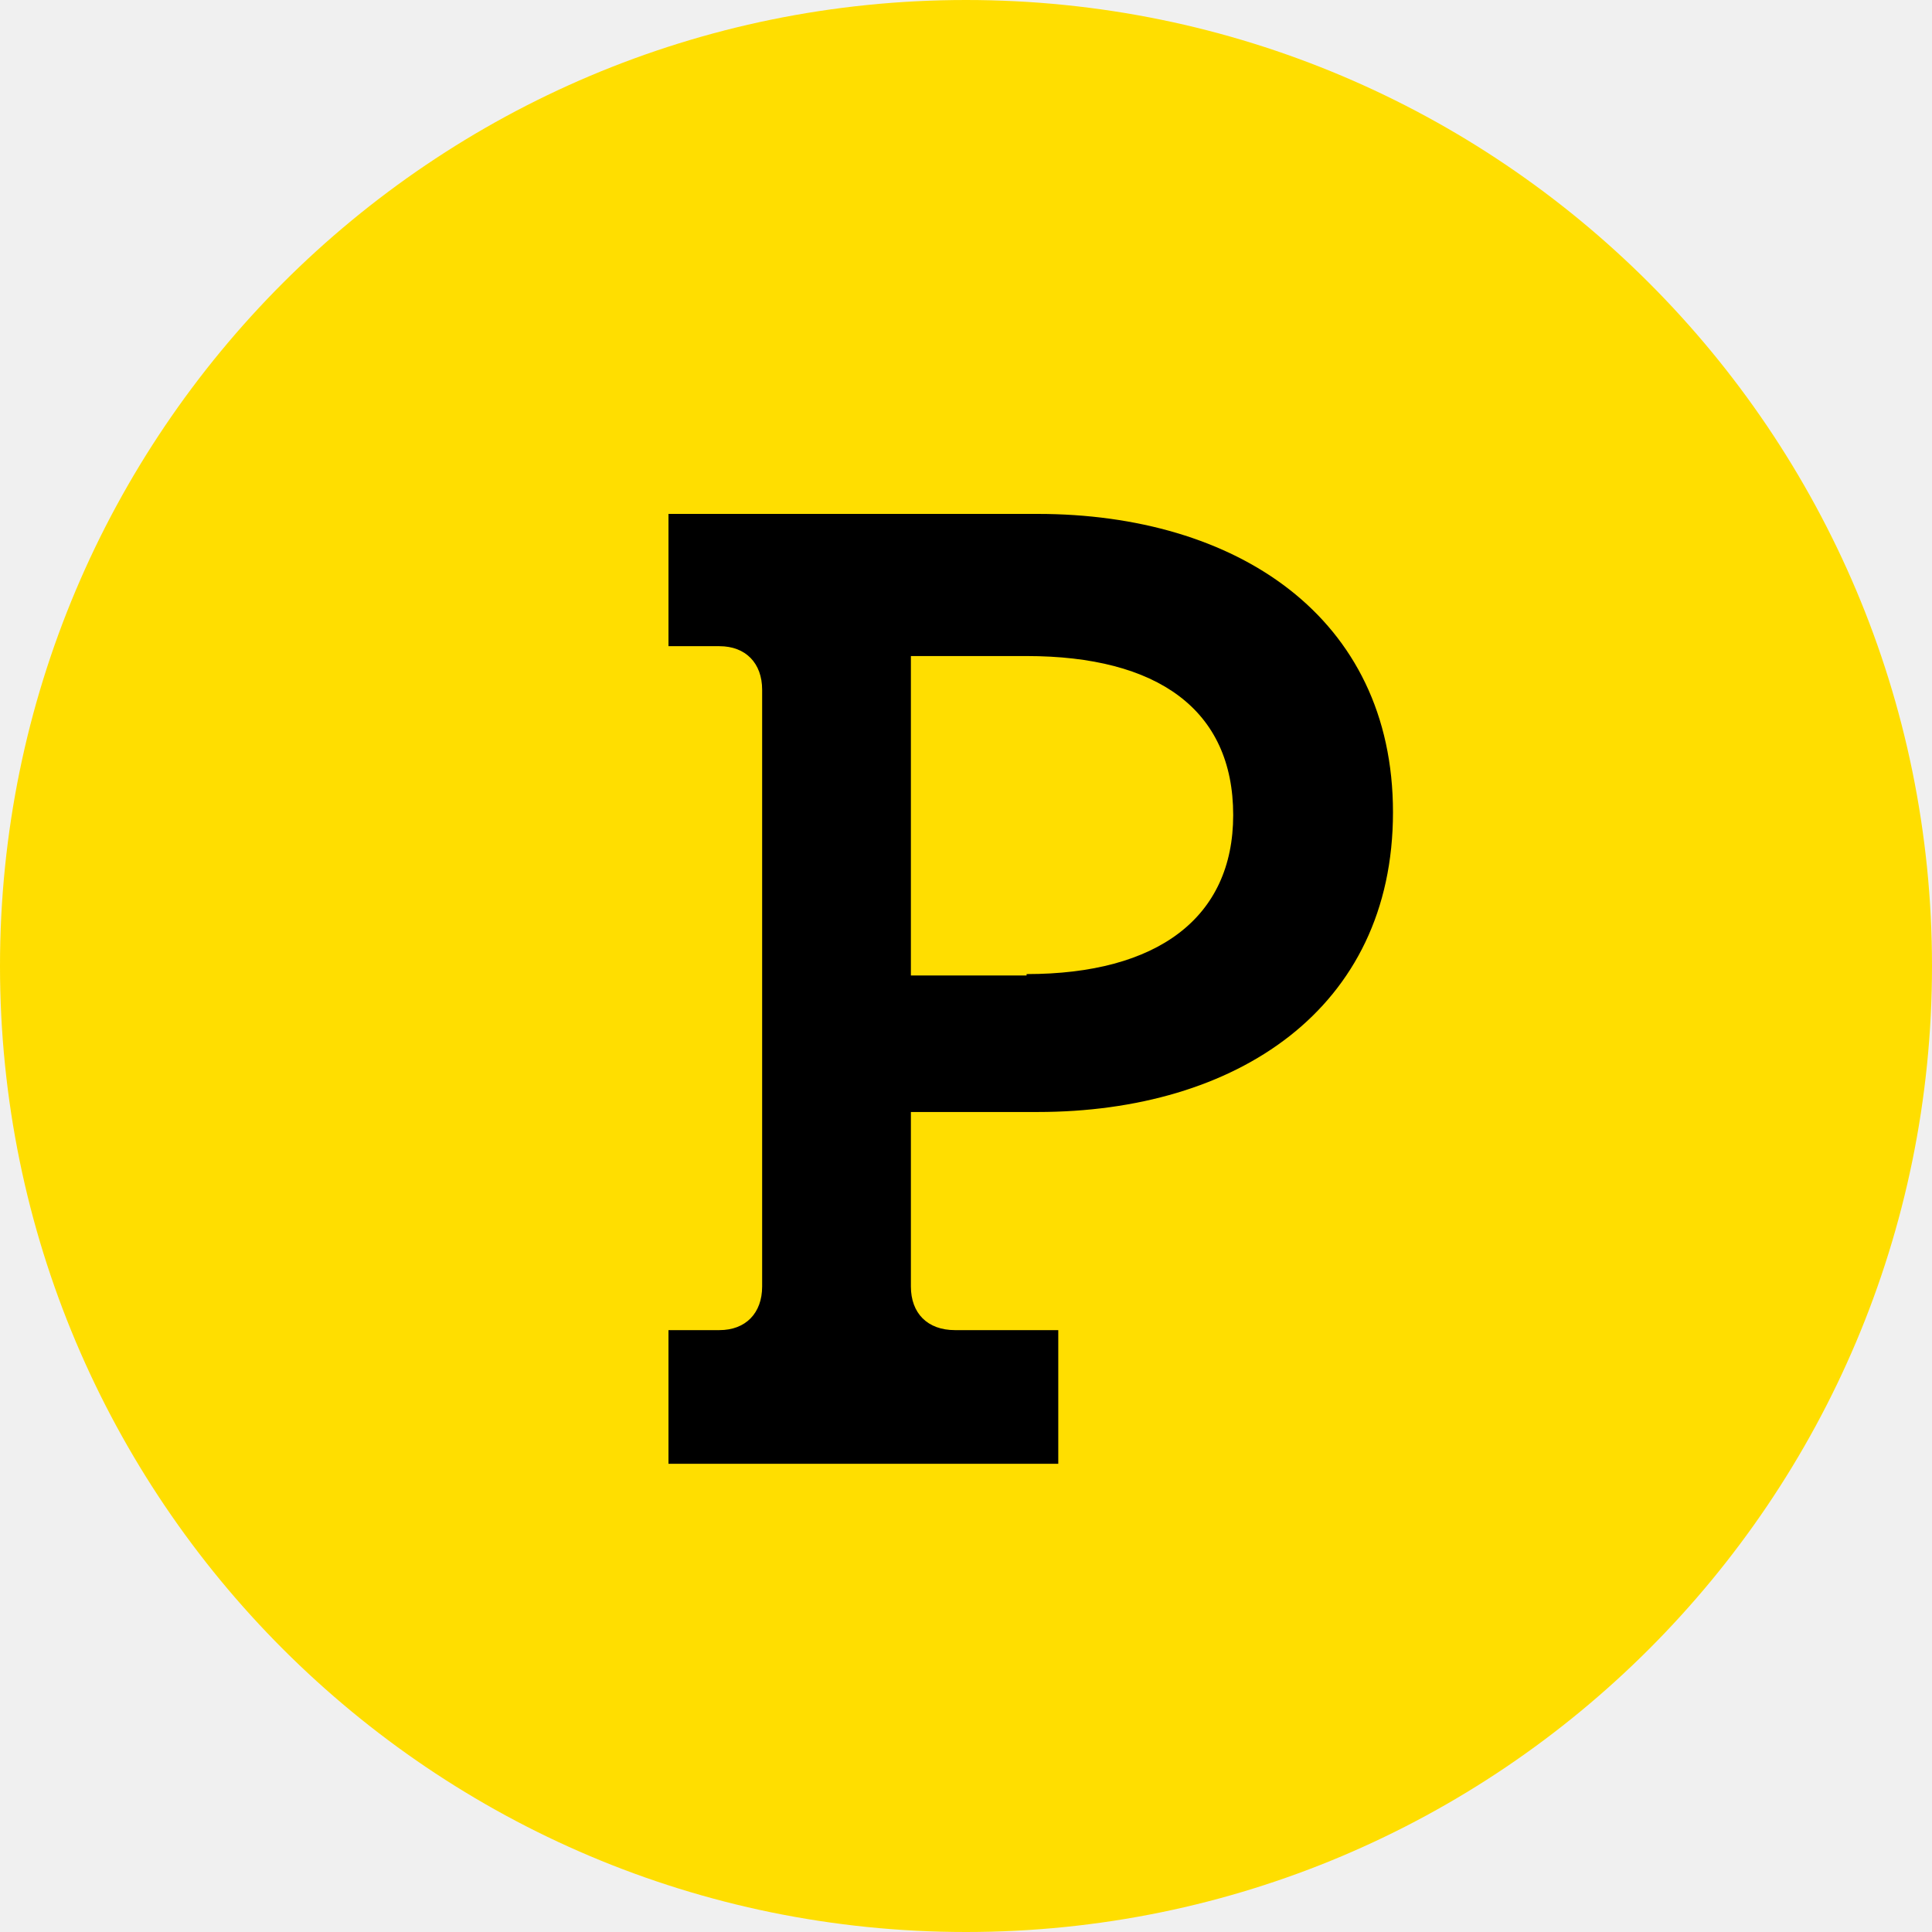
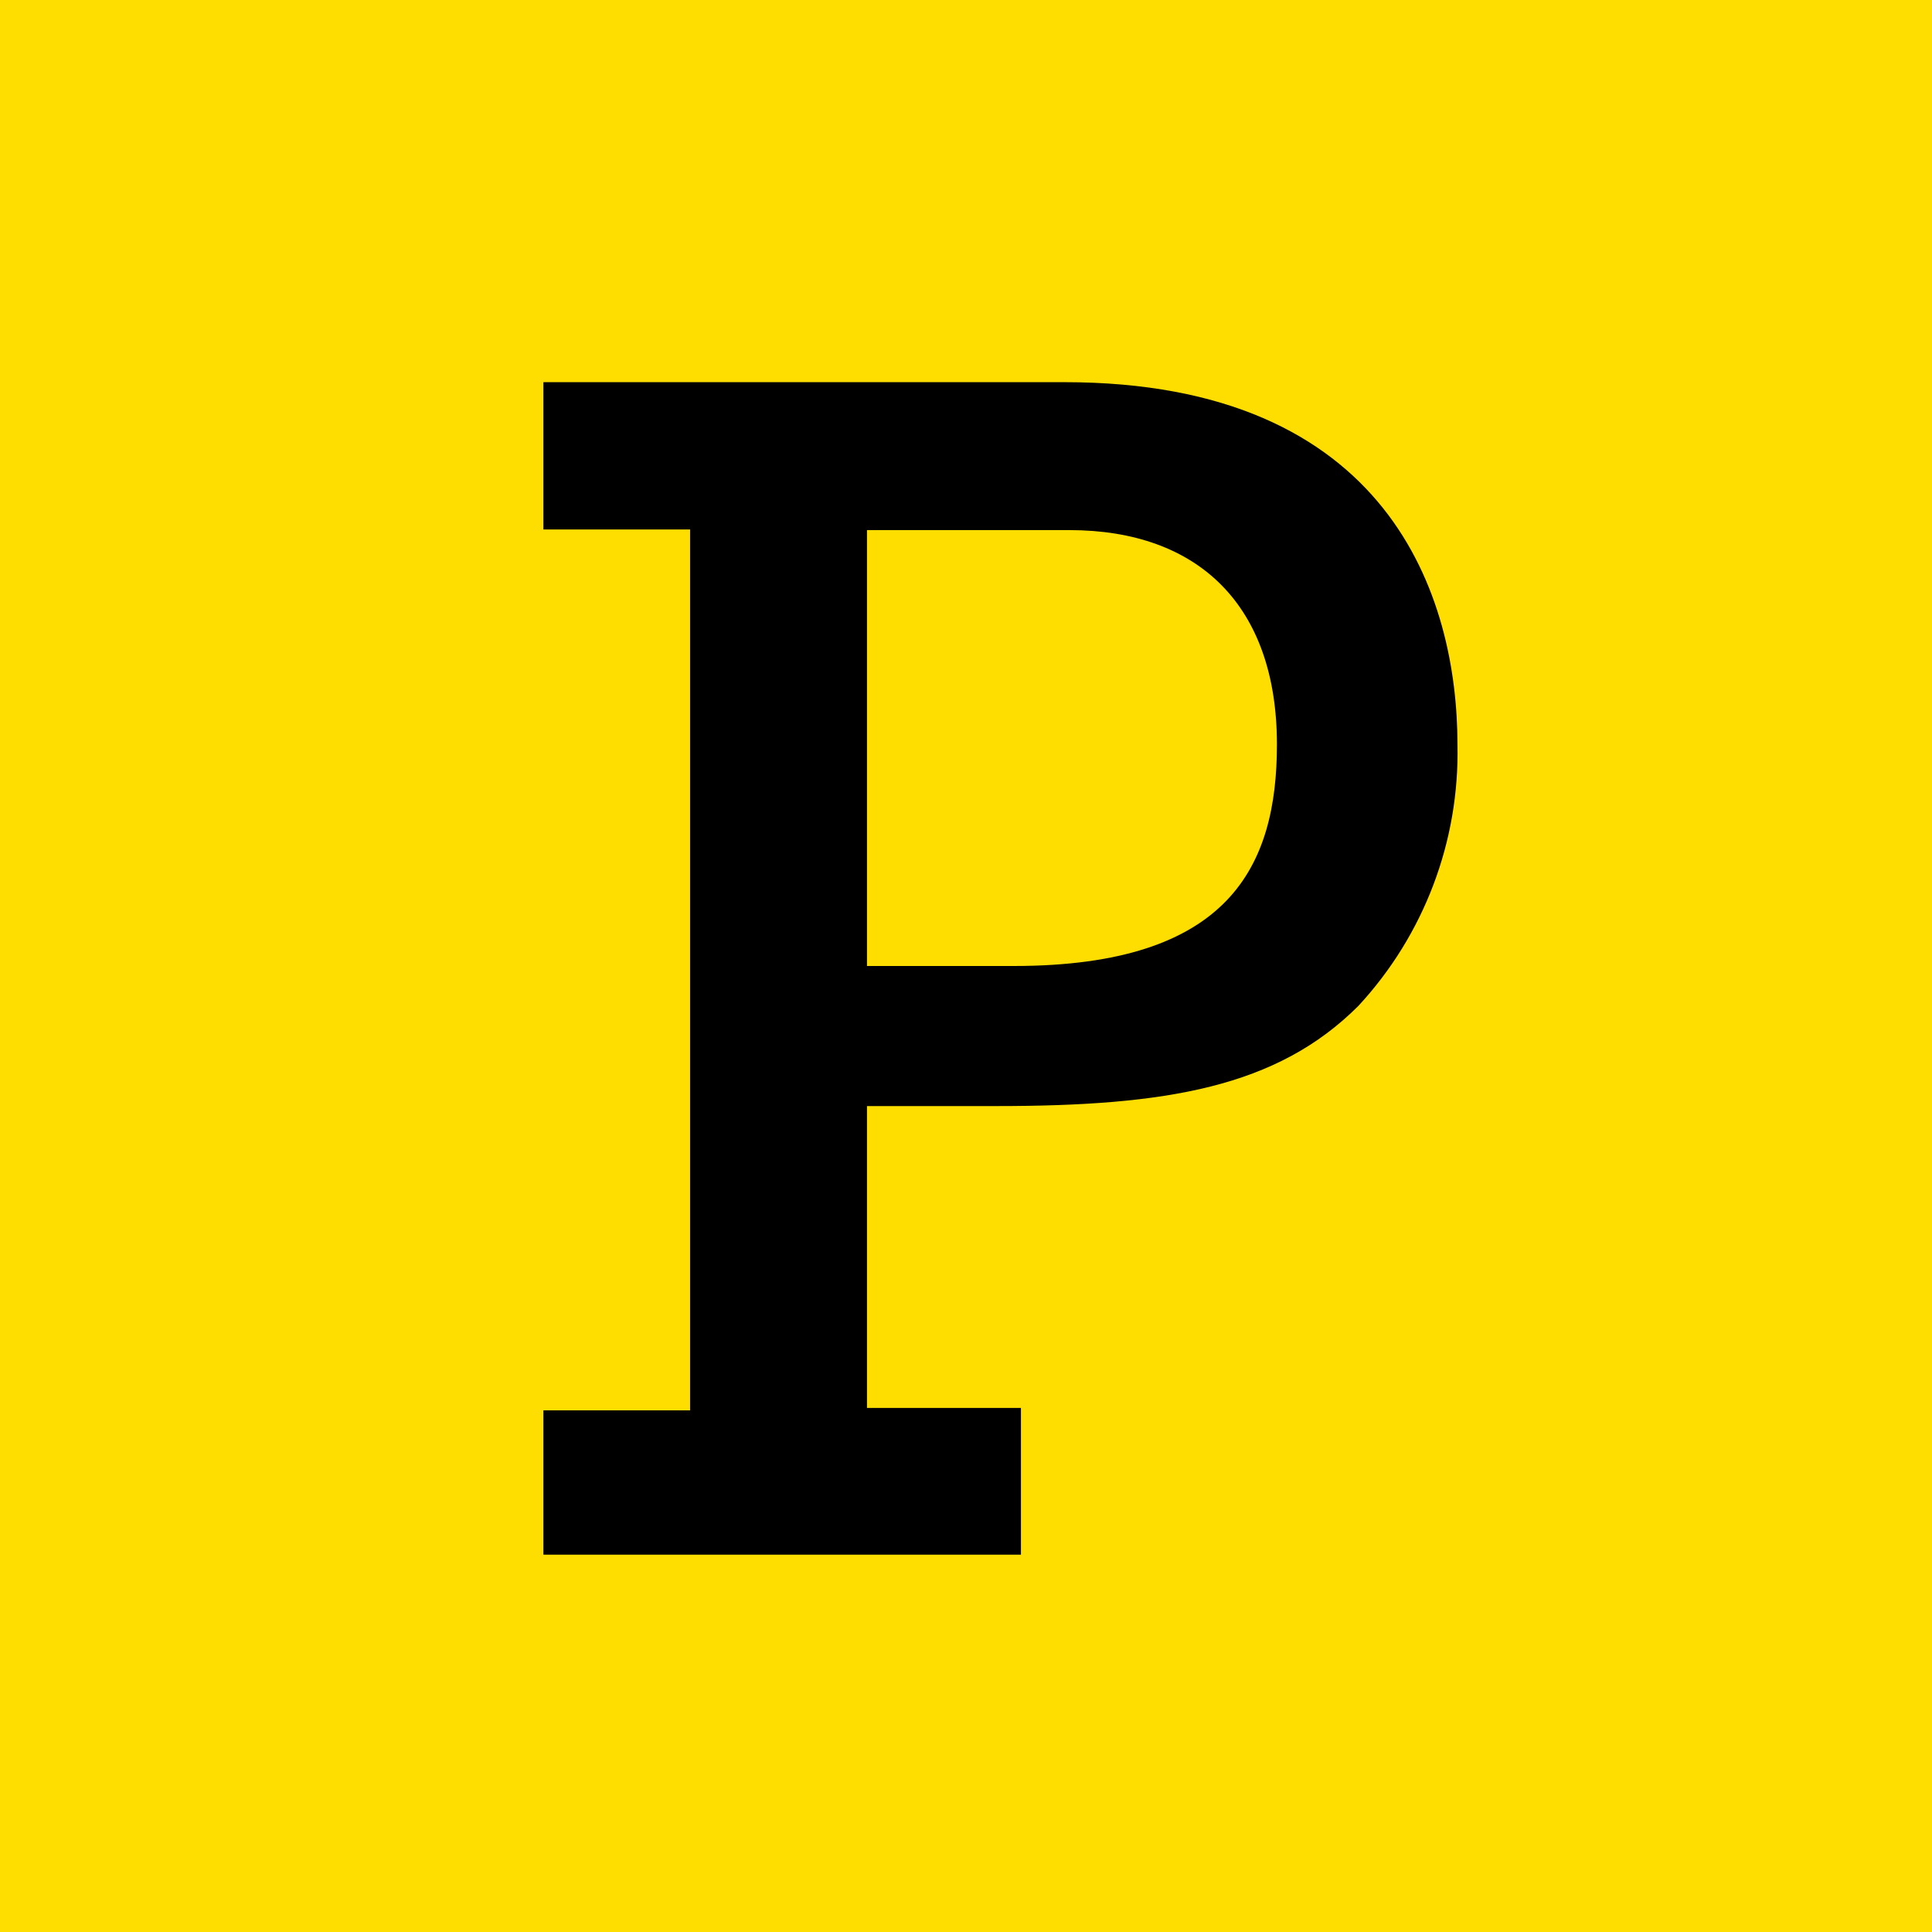
- <svg xmlns="http://www.w3.org/2000/svg" width="500" height="500" viewBox="0 0 500 500" fill="none">
-   <g clip-path="url(#clip0_1324_2176)">
-     <circle cx="250" cy="250" r="250" fill="#FFDE00" />
-     <path d="M173 344.234H186.19C192.963 344.234 197.242 339.862 197.242 332.942V178.523C197.242 171.603 192.963 167.233 186.19 167.233H173.002V133H268.534C319.864 133 360.502 159.587 360.502 210.208C360.502 261.197 319.864 287.783 268.534 287.783H235.738V332.942C235.738 339.862 240.018 344.234 247.145 344.234H273.881V378.833H173.002L173 344.234ZM265.681 252.092C299.547 252.092 319.15 237.523 319.15 210.937C319.15 183.623 299.547 169.784 265.681 169.784H235.738V252.455H265.681V252.092Z" fill="black" />
-   </g>
+ <svg xmlns="http://www.w3.org/2000/svg" id="Layer_1" data-name="Layer 1" viewBox="0 0 32 32">
  <defs>
-     <clipPath id="clip0_1324_2176">
-       <rect width="500" height="500" fill="white" />
-     </clipPath>
+     <style>.cls-1{fill:#fedd00;}.cls-2{fill-rule:evenodd;}</style>
  </defs>
+   <rect class="cls-1" width="32" height="32" />
+   <path class="cls-2" d="M11.43,23.36V8.77H9V6.33h8.63c5.39,0,6.51,3.56,6.51,6a6.17,6.17,0,0,1-1.64,4.33c-1.35,1.35-3.18,1.66-6,1.66H14.36v5h2.55v2.43H9V23.36ZM14.36,16h2.43c3.58,0,4.36-1.66,4.36-3.67,0-2.29-1.29-3.55-3.44-3.55H14.36Z" />
</svg>
